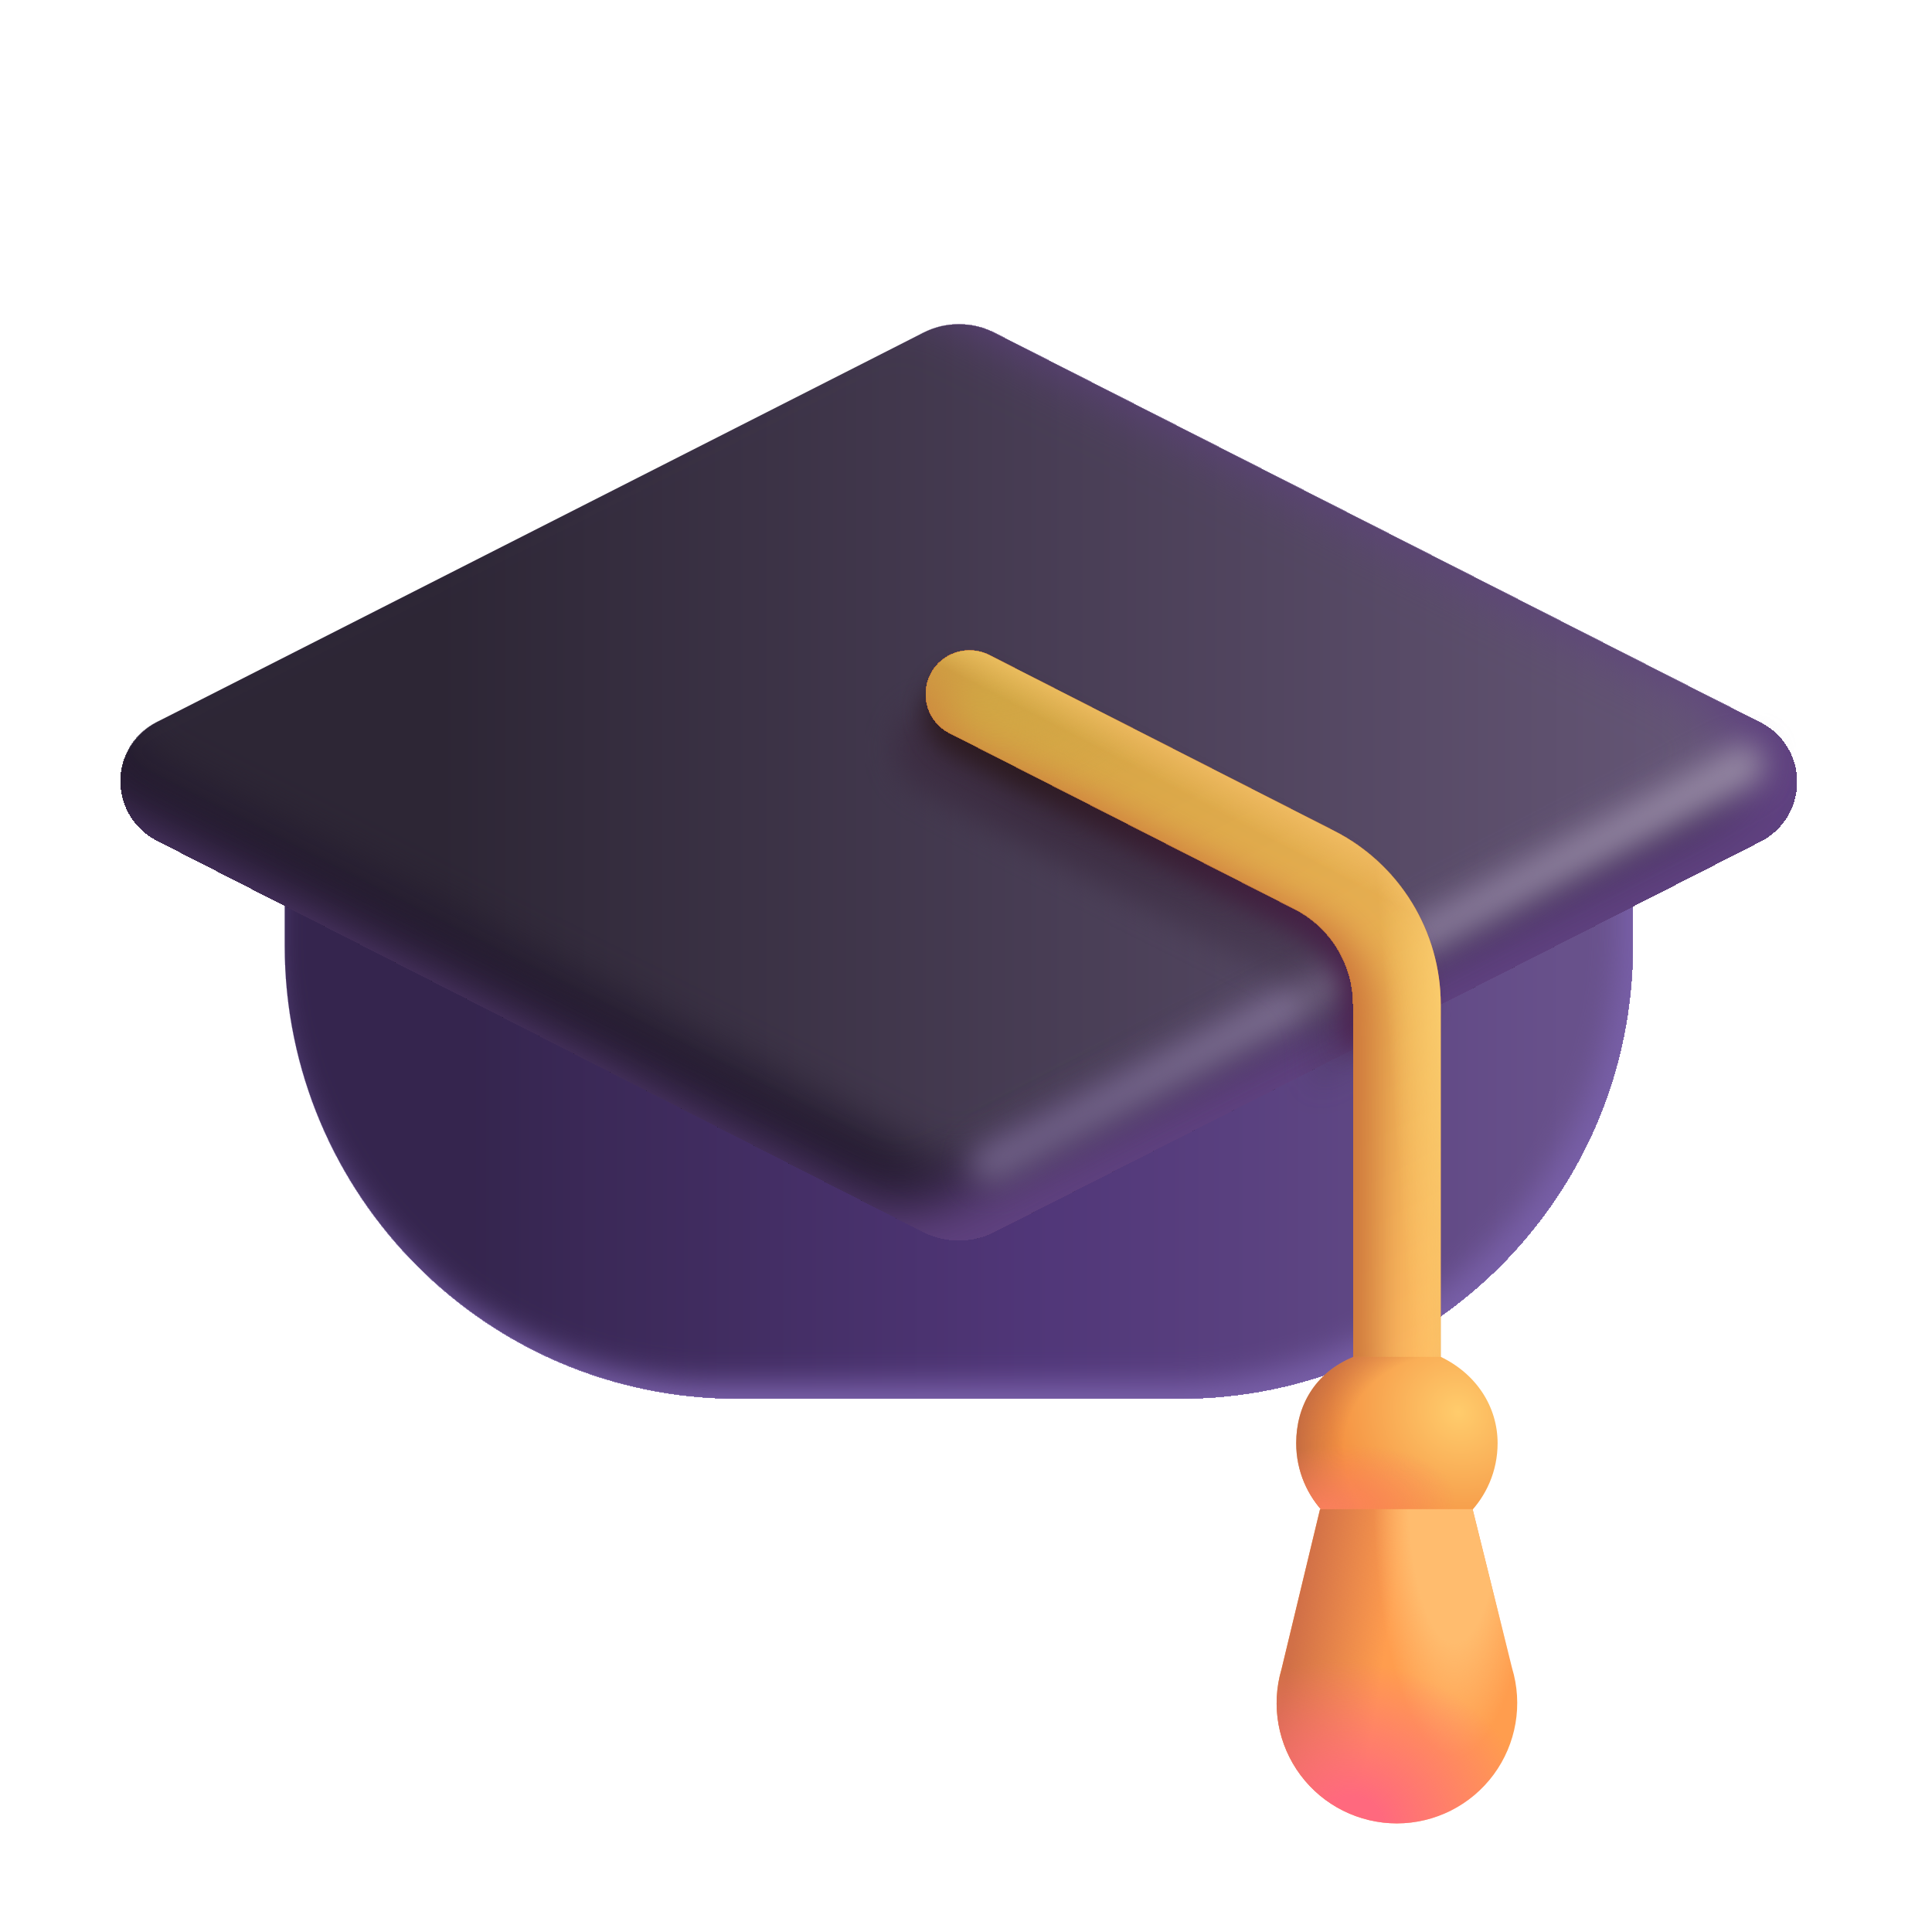
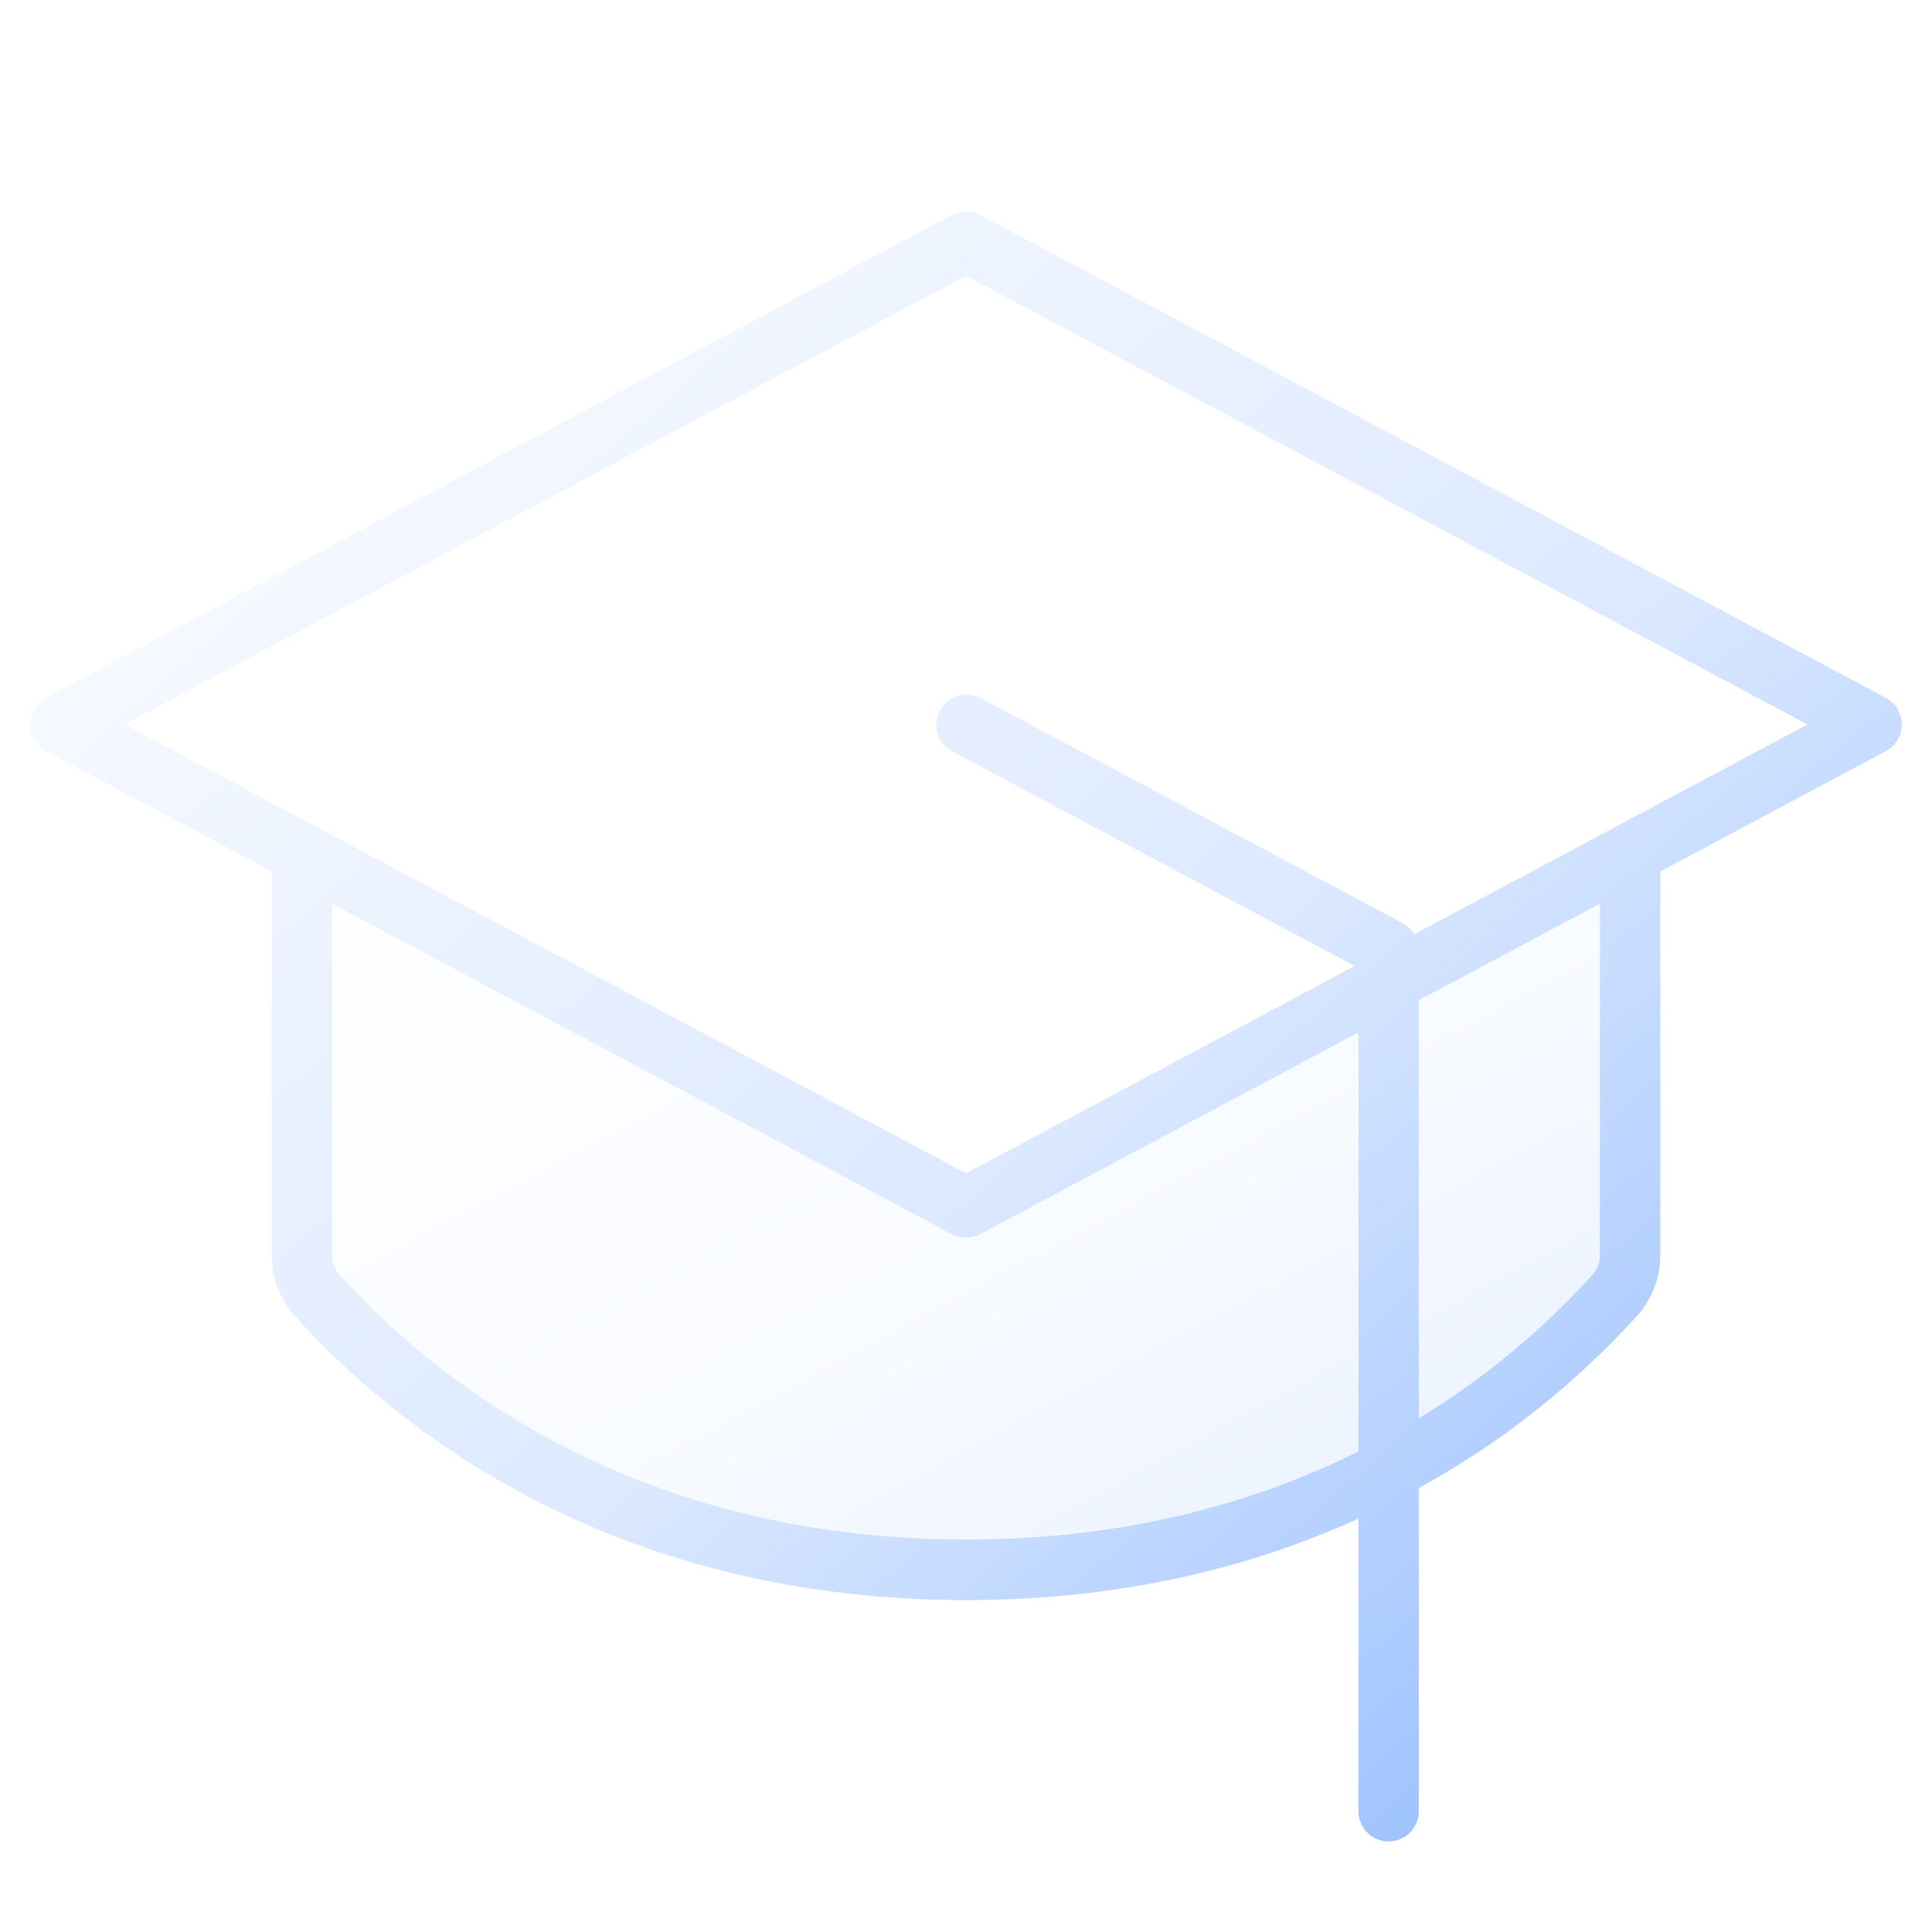
- <svg xmlns="http://www.w3.org/2000/svg" viewBox="0 0 32 32" width="512" height="512">
-   <g fill="none">
-     <g filter="url(#iRWbNRc)">
-       <path fill="url(#ie7Fpsb)" d="M4.716 14.013h22.328v1.652a7.5 7.5 0 0 1-7.5 7.5h-7.328a7.5 7.5 0 0 1-7.5-7.5z" />
-     </g>
-     <g filter="url(#ipZO8Ic)">
-       <path fill="url(#ilwTGwc)" d="m15.289 20.399l-12.69-6.482a1.1 1.1 0 0 1 .003-1.96L15.29 5.512a1.3 1.3 0 0 1 1.179 0l12.69 6.46a1.1 1.1 0 0 1 0 1.96L16.47 20.399a1.3 1.3 0 0 1-1.182 0" />
-     </g>
-     <g filter="url(#iF1DVrd)">
-       <path stroke="url(#ielAled)" stroke-linecap="round" stroke-width=".7" d="m16.419 19.263l12.468-6.594" />
-     </g>
-     <g filter="url(#iUp2Tbe)">
-       <path fill="url(#iMrIIdc)" d="m23.137 17.325l-1.407.717v-.5c0-.667-.087-1.168-.945-1.581l-5.573-2.914a.734.734 0 0 1-.309-.975a.7.7 0 0 1 .951-.316l5.574 2.913a3.23 3.23 0 0 1 1.71 2.656" />
-     </g>
-     <g filter="url(#iuFZmNN)">
-       <path fill="url(#ivOxq7b)" d="m23.646 16.742l-1.407.717v-.5c0-.667-.087-1.168-.945-1.581l-5.574-2.914a.734.734 0 0 1-.308-.975a.7.7 0 0 1 .95-.317l5.574 2.914a3.23 3.23 0 0 1 1.71 2.656" />
-     </g>
-     <g filter="url(#iOgJVQb)">
-       <path fill="url(#iZos7gb)" fill-rule="evenodd" d="M15.414 11.168a.725.725 0 0 1 .975-.316l5.714 2.913a3.23 3.23 0 0 1 1.76 2.873v5.844a.725.725 0 0 1-1.45 0v-5.844c0-.667-.375-1.278-.97-1.58l-5.713-2.915a.725.725 0 0 1-.316-.975" clip-rule="evenodd" />
-     </g>
-     <path fill="url(#inATgVd)" fill-rule="evenodd" d="M15.414 11.168a.725.725 0 0 1 .975-.316l5.714 2.913a3.23 3.23 0 0 1 1.76 2.873v5.844a.725.725 0 0 1-1.45 0v-5.844c0-.667-.375-1.278-.97-1.58l-5.713-2.915a.725.725 0 0 1-.316-.975" clip-rule="evenodd" />
-     <path fill="url(#irVNykw)" fill-rule="evenodd" d="M15.414 11.168a.725.725 0 0 1 .975-.316l5.714 2.913a3.23 3.23 0 0 1 1.76 2.873v5.844a.725.725 0 0 1-1.45 0v-5.844c0-.667-.375-1.278-.97-1.58l-5.713-2.915a.725.725 0 0 1-.316-.975" clip-rule="evenodd" />
-     <path fill="url(#iSkCfGb)" fill-rule="evenodd" d="M15.414 11.168a.725.725 0 0 1 .975-.316l5.714 2.913a3.23 3.23 0 0 1 1.76 2.873v5.844a.725.725 0 0 1-1.45 0v-5.844c0-.667-.375-1.278-.97-1.58l-5.713-2.915a.725.725 0 0 1-.316-.975" clip-rule="evenodd" />
-     <path fill="url(#iQXkdXb)" d="M22.419 22.474c-.649.266-.95.823-.95 1.43a1.668 1.668 0 0 0 3.336 0c0-.607-.355-1.149-.941-1.43z" />
-     <path fill="url(#iCMluse)" d="M22.419 22.474c-.649.266-.95.823-.95 1.43a1.668 1.668 0 0 0 3.336 0c0-.607-.355-1.149-.941-1.43z" />
-     <path fill="url(#i53Ii6b)" d="M22.419 22.474c-.649.266-.95.823-.95 1.43a1.668 1.668 0 0 0 3.336 0c0-.607-.355-1.149-.941-1.43z" />
-     <path fill="#FF9D4E" d="m21.226 27.647l.638-2.65h2.527l.652 2.627a1.994 1.994 0 0 1-1.905 2.577a1.992 1.992 0 0 1-1.912-2.554" />
-     <path fill="url(#iZwyZyd)" d="m21.226 27.647l.638-2.65h2.527l.652 2.627a1.994 1.994 0 0 1-1.905 2.577a1.992 1.992 0 0 1-1.912-2.554" />
-     <path fill="url(#i0hs1zc)" d="m21.226 27.647l.638-2.65h2.527l.652 2.627a1.994 1.994 0 0 1-1.905 2.577a1.992 1.992 0 0 1-1.912-2.554" />
-     <path fill="url(#iFR9NZb)" d="m21.226 27.647l.638-2.65h2.527l.652 2.627a1.994 1.994 0 0 1-1.905 2.577a1.992 1.992 0 0 1-1.912-2.554" />
-     <defs>
-       <linearGradient id="ie7Fpsb" x1="25.95" x2="5.95" y1="18.589" y2="18.589" gradientUnits="userSpaceOnUse">
-         <stop stop-color="#68518B" />
-         <stop stop-color="#68518B" />
-         <stop offset=".444" stop-color="#503678" />
-         <stop offset=".909" stop-color="#35254E" />
-       </linearGradient>
-       <linearGradient id="ilwTGwc" x1="28.192" x2="7.262" y1="12.956" y2="12.956" gradientUnits="userSpaceOnUse">
-         <stop stop-color="#655676" />
-         <stop offset="1" stop-color="#2D2635" />
-       </linearGradient>
-       <linearGradient id="ielAled" x1="17.762" x2="29.95" y1="19.263" y2="12.263" gradientUnits="userSpaceOnUse">
-         <stop stop-color="#6E5F85" />
-         <stop offset="1" stop-color="#9A8DA7" />
-       </linearGradient>
-       <linearGradient id="iMrIIdc" x1="17.443" x2="23.857" y1="13.21" y2="18.458" gradientUnits="userSpaceOnUse">
-         <stop stop-color="#3C2D42" />
-         <stop offset="1" stop-color="#3D2C43" stop-opacity="0" />
-       </linearGradient>
-       <linearGradient id="ivOxq7b" x1="17.035" x2="22.079" y1="12.685" y2="17.146" gradientUnits="userSpaceOnUse">
-         <stop stop-color="#2C1A20" />
-         <stop offset="1" stop-color="#4C2350" />
-       </linearGradient>
-       <linearGradient id="iZos7gb" x1="17.262" x2="23.387" y1="11.263" y2="23.207" gradientUnits="userSpaceOnUse">
-         <stop stop-color="#D3A543" />
-         <stop offset="1" stop-color="#FFBA62" />
-       </linearGradient>
-       <linearGradient id="irVNykw" x1="24.273" x2="23.076" y1="18.215" y2="18.304" gradientUnits="userSpaceOnUse">
-         <stop stop-color="#FFD574" />
-         <stop offset="1" stop-color="#FFD574" stop-opacity="0" />
-       </linearGradient>
-       <linearGradient id="iSkCfGb" x1="22.089" x2="21.625" y1="13.321" y2="14.204" gradientUnits="userSpaceOnUse">
-         <stop stop-color="#FFD574" />
-         <stop offset="1" stop-color="#FFD574" stop-opacity="0" />
-       </linearGradient>
-       <linearGradient id="iZwyZyd" x1="21.35" x2="22.866" y1="27.599" y2="27.846" gradientUnits="userSpaceOnUse">
-         <stop stop-color="#D17047" />
-         <stop offset="1" stop-color="#D17047" stop-opacity="0" />
-       </linearGradient>
-       <radialGradient id="inATgVd" cx="0" cy="0" r="1" gradientTransform="rotate(26.959 -13.984 37.948)scale(3.89487 2.42803)" gradientUnits="userSpaceOnUse">
-         <stop stop-color="#D0A745" />
-         <stop offset="1" stop-color="#D0A745" stop-opacity="0" />
-       </radialGradient>
-       <radialGradient id="iQXkdXb" cx="0" cy="0" r="1" gradientTransform="rotate(137.337 7.51 16.412)scale(2.07561 2.23528)" gradientUnits="userSpaceOnUse">
-         <stop stop-color="#FFCC6C" />
-         <stop offset="1" stop-color="#F49041" />
-       </radialGradient>
-       <radialGradient id="iCMluse" cx="0" cy="0" r="1" gradientTransform="matrix(-3.44037 -1.42864 1.14909 -2.76717 24.44 24.29)" gradientUnits="userSpaceOnUse">
-         <stop offset=".6" stop-color="#B25D41" stop-opacity="0" />
-         <stop offset=".911" stop-color="#B25D41" />
-       </radialGradient>
-       <radialGradient id="i53Ii6b" cx="0" cy="0" r="1" gradientTransform="matrix(2.24498 -.34987 .17007 1.0913 21.845 25.076)" gradientUnits="userSpaceOnUse">
-         <stop stop-color="#FD805E" />
-         <stop offset="1" stop-color="#FD805E" stop-opacity="0" />
-       </radialGradient>
-       <radialGradient id="i0hs1zc" cx="0" cy="0" r="1" gradientTransform="matrix(0 4.37335 -1.34116 0 24.09 24.727)" gradientUnits="userSpaceOnUse">
-         <stop offset=".567" stop-color="#FFBC6E" />
-         <stop offset="1" stop-color="#FFBC6E" stop-opacity="0" />
-       </radialGradient>
-       <radialGradient id="iFR9NZb" cx="0" cy="0" r="1" gradientTransform="matrix(.58311 -2.60156 3.00404 .67332 22.4 30.2)" gradientUnits="userSpaceOnUse">
-         <stop offset=".165" stop-color="#FF697E" />
-         <stop offset="1" stop-color="#FF697E" stop-opacity="0" />
-       </radialGradient>
-       <filter id="iRWbNRc" width="22.578" height="9.402" x="4.466" y="13.763" color-interpolation-filters="sRGB" filterUnits="userSpaceOnUse">
-         <feFlood flood-opacity="0" result="BackgroundImageFix" />
-         <feBlend in="SourceGraphic" in2="BackgroundImageFix" result="shape" />
-         <feColorMatrix in="SourceAlpha" result="hardAlpha" values="0 0 0 0 0 0 0 0 0 0 0 0 0 0 0 0 0 0 127 0" />
-         <feOffset dx="-.25" dy="-.25" />
-         <feGaussianBlur stdDeviation=".25" />
-         <feComposite in2="hardAlpha" k2="-1" k3="1" operator="arithmetic" />
-         <feColorMatrix values="0 0 0 0 0.471 0 0 0 0 0.373 0 0 0 0 0.659 0 0 0 1 0" />
-         <feBlend in2="shape" result="effect1_innerShadow_18_17524" />
-       </filter>
-       <filter id="ipZO8Ic" width="28.759" height="15.92" x="1" y="4.621" color-interpolation-filters="sRGB" filterUnits="userSpaceOnUse">
-         <feFlood flood-opacity="0" result="BackgroundImageFix" />
-         <feBlend in="SourceGraphic" in2="BackgroundImageFix" result="shape" />
-         <feColorMatrix in="SourceAlpha" result="hardAlpha" values="0 0 0 0 0 0 0 0 0 0 0 0 0 0 0 0 0 0 127 0" />
-         <feOffset dy="-1.25" />
-         <feGaussianBlur stdDeviation=".375" />
-         <feComposite in2="hardAlpha" k2="-1" k3="1" operator="arithmetic" />
-         <feColorMatrix values="0 0 0 0 0.133 0 0 0 0 0.098 0 0 0 0 0.176 0 0 0 1 0" />
-         <feBlend in2="shape" result="effect1_innerShadow_18_17524" />
-         <feColorMatrix in="SourceAlpha" result="hardAlpha" values="0 0 0 0 0 0 0 0 0 0 0 0 0 0 0 0 0 0 127 0" />
-         <feOffset dx="-1" dy="-.5" />
-         <feGaussianBlur stdDeviation=".5" />
-         <feComposite in2="hardAlpha" k2="-1" k3="1" operator="arithmetic" />
-         <feColorMatrix values="0 0 0 0 0.373 0 0 0 0 0.255 0 0 0 0 0.502 0 0 0 1 0" />
-         <feBlend in2="effect1_innerShadow_18_17524" result="effect2_innerShadow_18_17524" />
-       </filter>
-       <filter id="iF1DVrd" width="14.169" height="8.294" x="15.569" y="11.819" color-interpolation-filters="sRGB" filterUnits="userSpaceOnUse">
-         <feFlood flood-opacity="0" result="BackgroundImageFix" />
-         <feBlend in="SourceGraphic" in2="BackgroundImageFix" result="shape" />
-         <feGaussianBlur result="effect1_foregroundBlur_18_17524" stdDeviation=".25" />
-       </filter>
-       <filter id="iUp2Tbe" width="9.312" height="7.366" x="14.326" y="11.176" color-interpolation-filters="sRGB" filterUnits="userSpaceOnUse">
-         <feFlood flood-opacity="0" result="BackgroundImageFix" />
-         <feBlend in="SourceGraphic" in2="BackgroundImageFix" result="shape" />
-         <feGaussianBlur result="effect1_foregroundBlur_18_17524" stdDeviation=".25" />
-       </filter>
-       <filter id="iuFZmNN" width="9.112" height="7.166" x="14.934" y="10.693" color-interpolation-filters="sRGB" filterUnits="userSpaceOnUse">
-         <feFlood flood-opacity="0" result="BackgroundImageFix" />
-         <feBlend in="SourceGraphic" in2="BackgroundImageFix" result="shape" />
-         <feGaussianBlur result="effect1_foregroundBlur_18_17524" stdDeviation=".2" />
-       </filter>
-       <filter id="iOgJVQb" width="8.928" height="12.585" x="15.334" y="10.773" color-interpolation-filters="sRGB" filterUnits="userSpaceOnUse">
-         <feFlood flood-opacity="0" result="BackgroundImageFix" />
-         <feBlend in="SourceGraphic" in2="BackgroundImageFix" result="shape" />
-         <feColorMatrix in="SourceAlpha" result="hardAlpha" values="0 0 0 0 0 0 0 0 0 0 0 0 0 0 0 0 0 0 127 0" />
-         <feOffset dx=".4" dy=".15" />
-         <feGaussianBlur stdDeviation=".325" />
-         <feComposite in2="hardAlpha" k2="-1" k3="1" operator="arithmetic" />
-         <feColorMatrix values="0 0 0 0 0.8 0 0 0 0 0.459 0 0 0 0 0.227 0 0 0 1 0" />
-         <feBlend in2="shape" result="effect1_innerShadow_18_17524" />
-       </filter>
-     </defs>
+ <svg xmlns="http://www.w3.org/2000/svg" viewBox="0 0 256 256" width="512" height="512">
+   <defs>
+     <linearGradient id="g" x1="0" y1="0" x2="1" y2="1">
+       <stop offset="0" stop-color="#ffffff" />
+       <stop offset=".55" stop-color="#dce9ff" />
+       <stop offset="1" stop-color="#86b4ff" />
+     </linearGradient>
+   </defs>
+   <g fill="url(#g)">
+     <path d="M216 113.07v53.22a8 8 0 0 1-2 5.31c-11.3 12.59-38.9 36.4-86 36.4s-74.68-23.81-86-36.4a8 8 0 0 1-2-5.31v-53.22L128 160Z" opacity=".2" />
+     <path d="m249.88 92.47l-120-64a4 4 0 0 0-3.76 0l-120 64a4 4 0 0 0 0 7.06L36 115.47v50.82a11.92 11.92 0 0 0 3 8c12.65 14.09 41 37.73 89 37.73c21 0 38.2-4.52 52-10.79V240a4 4 0 0 0 8 0v-42.82a111.6 111.6 0 0 0 29-22.91a11.94 11.94 0 0 0 3-8v-50.8l29.88-15.94a4 4 0 0 0 0-7.06M128 204c-44.83 0-71.25-22-83-35.08a3.92 3.92 0 0 1-1-2.63v-46.56l82.12 43.8a4 4 0 0 0 3.76 0L180 136.8v55.53C166.58 199 149.39 204 128 204m84-37.71a4 4 0 0 1-1 2.64a103.3 103.3 0 0 1-23 19v-55.4l24-12.8Zm-24.59-42.51a4 4 0 0 0-1.53-1.44l-56-29.87a4 4 0 0 0-3.76 7.06L179.5 128L128 155.47L16.5 96L128 36.53L239.5 96Z" />
  </g>
</svg>
